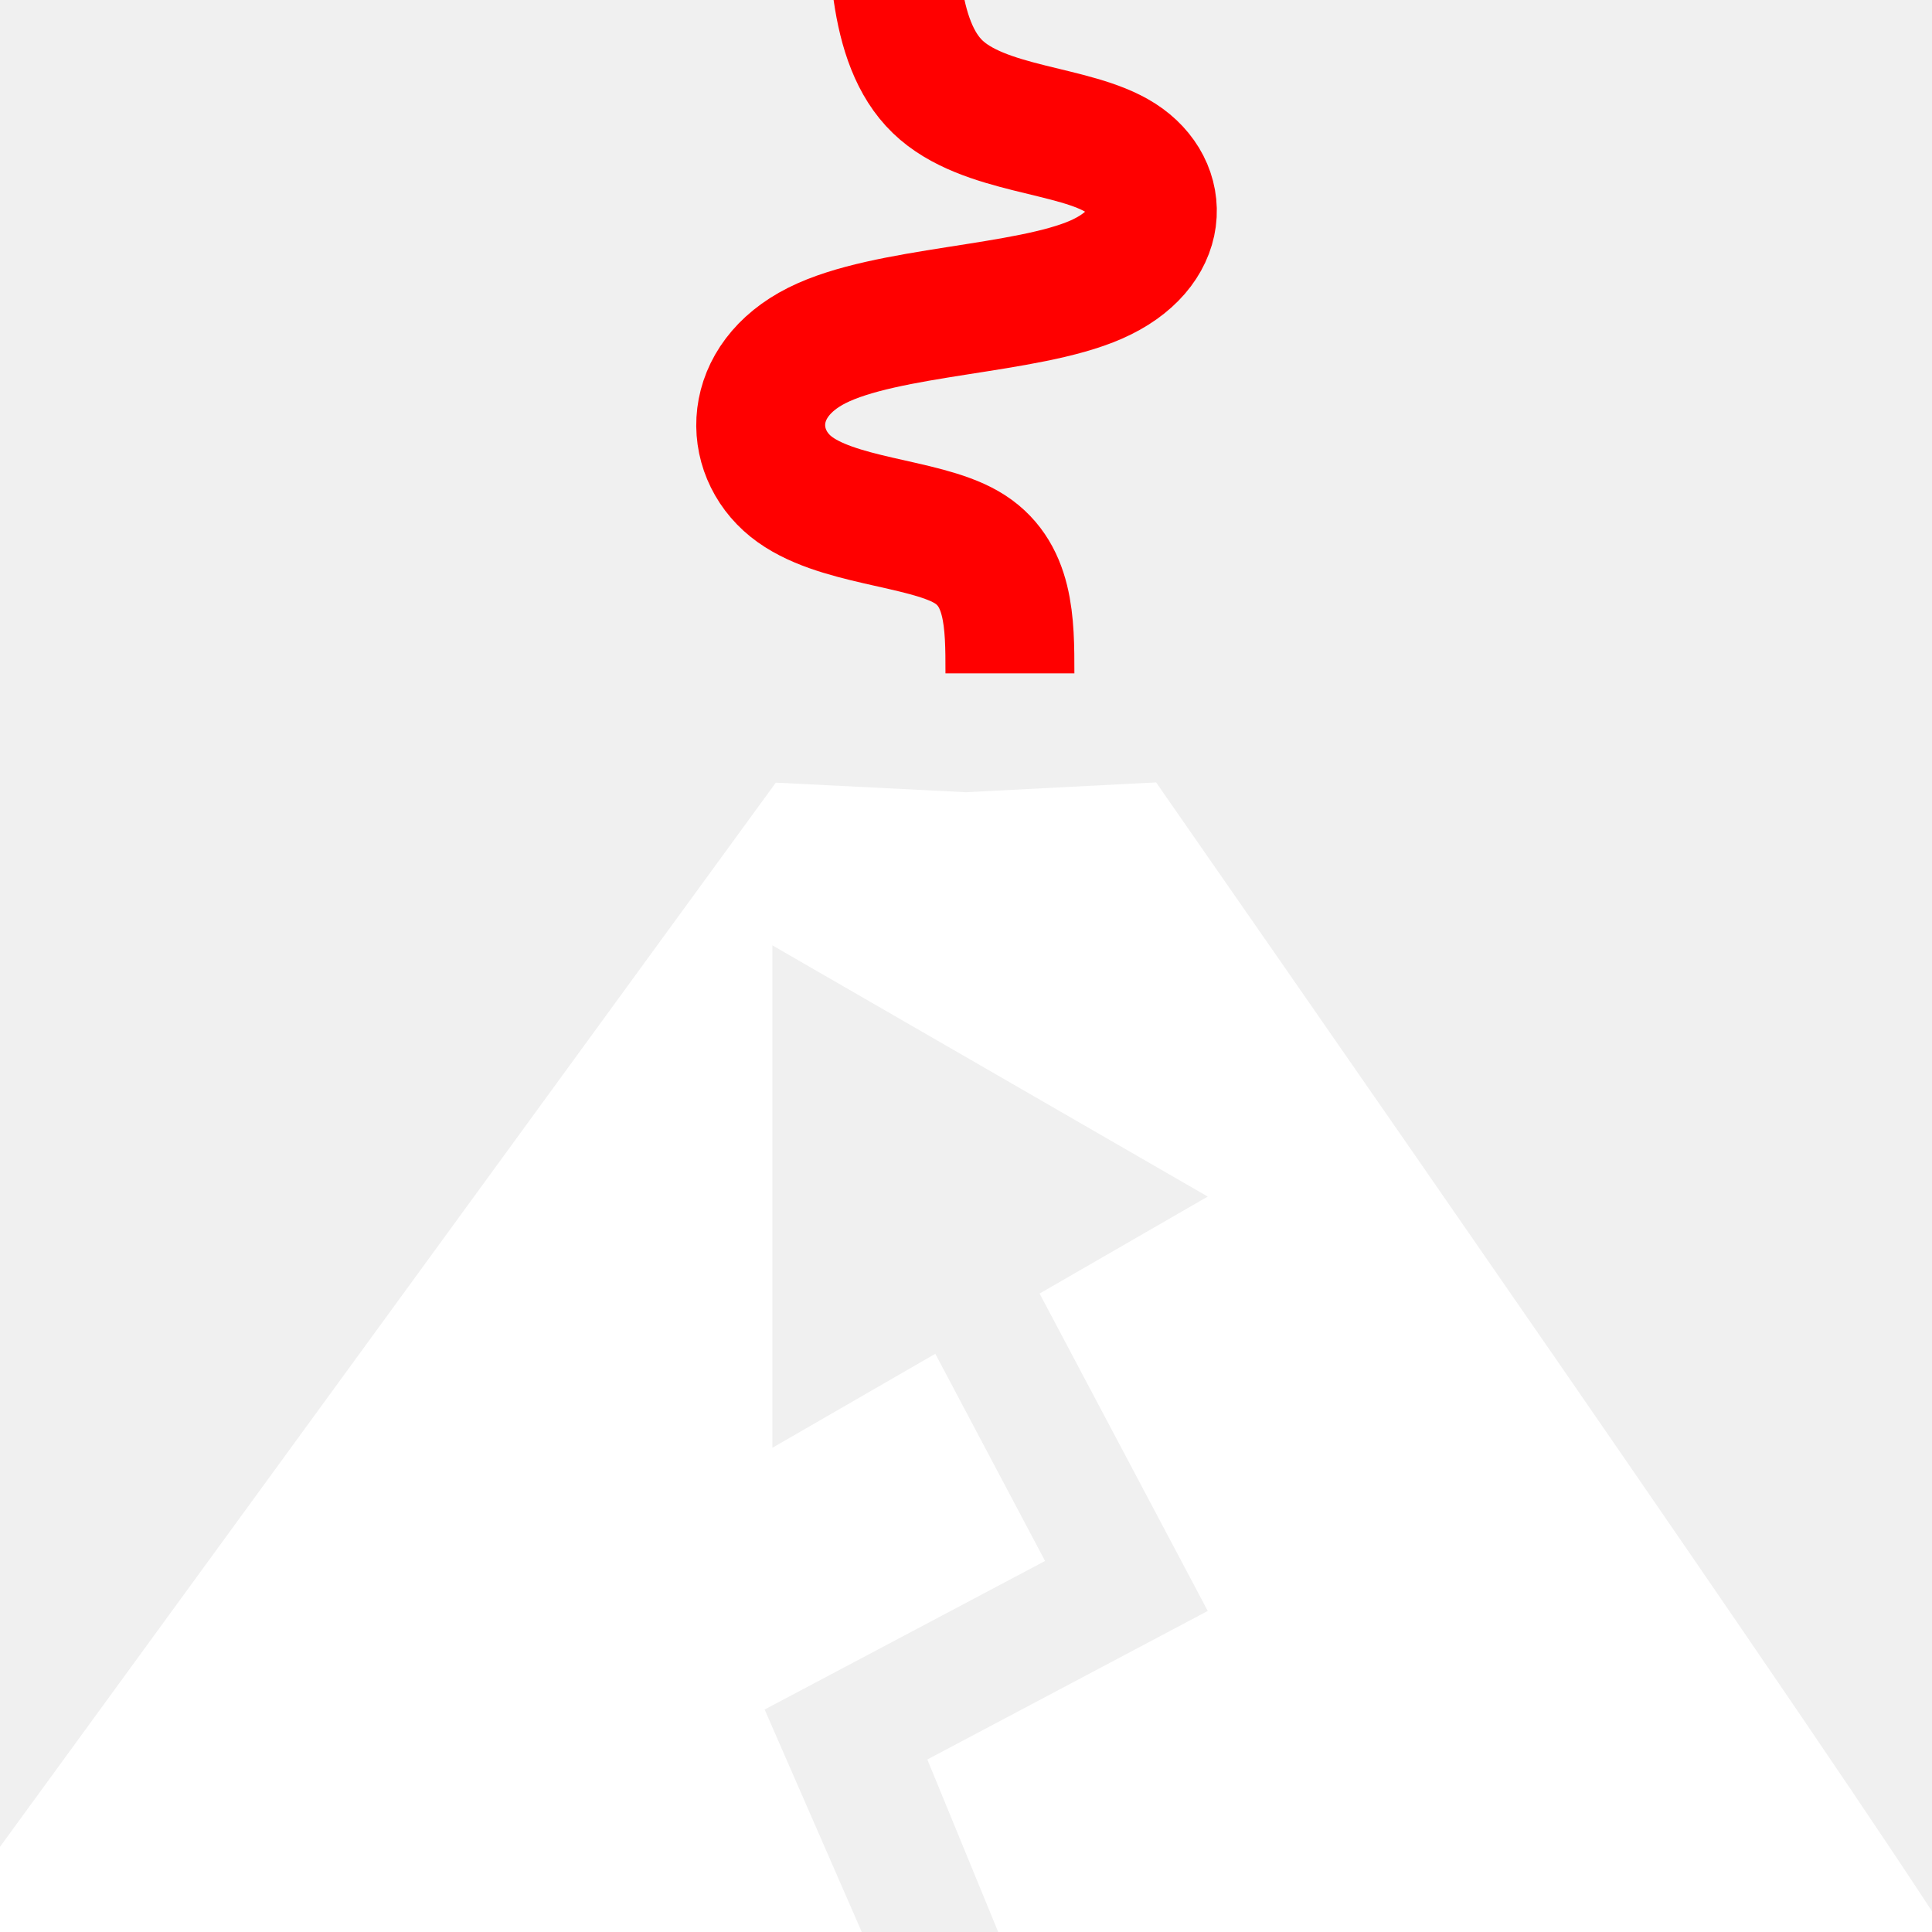
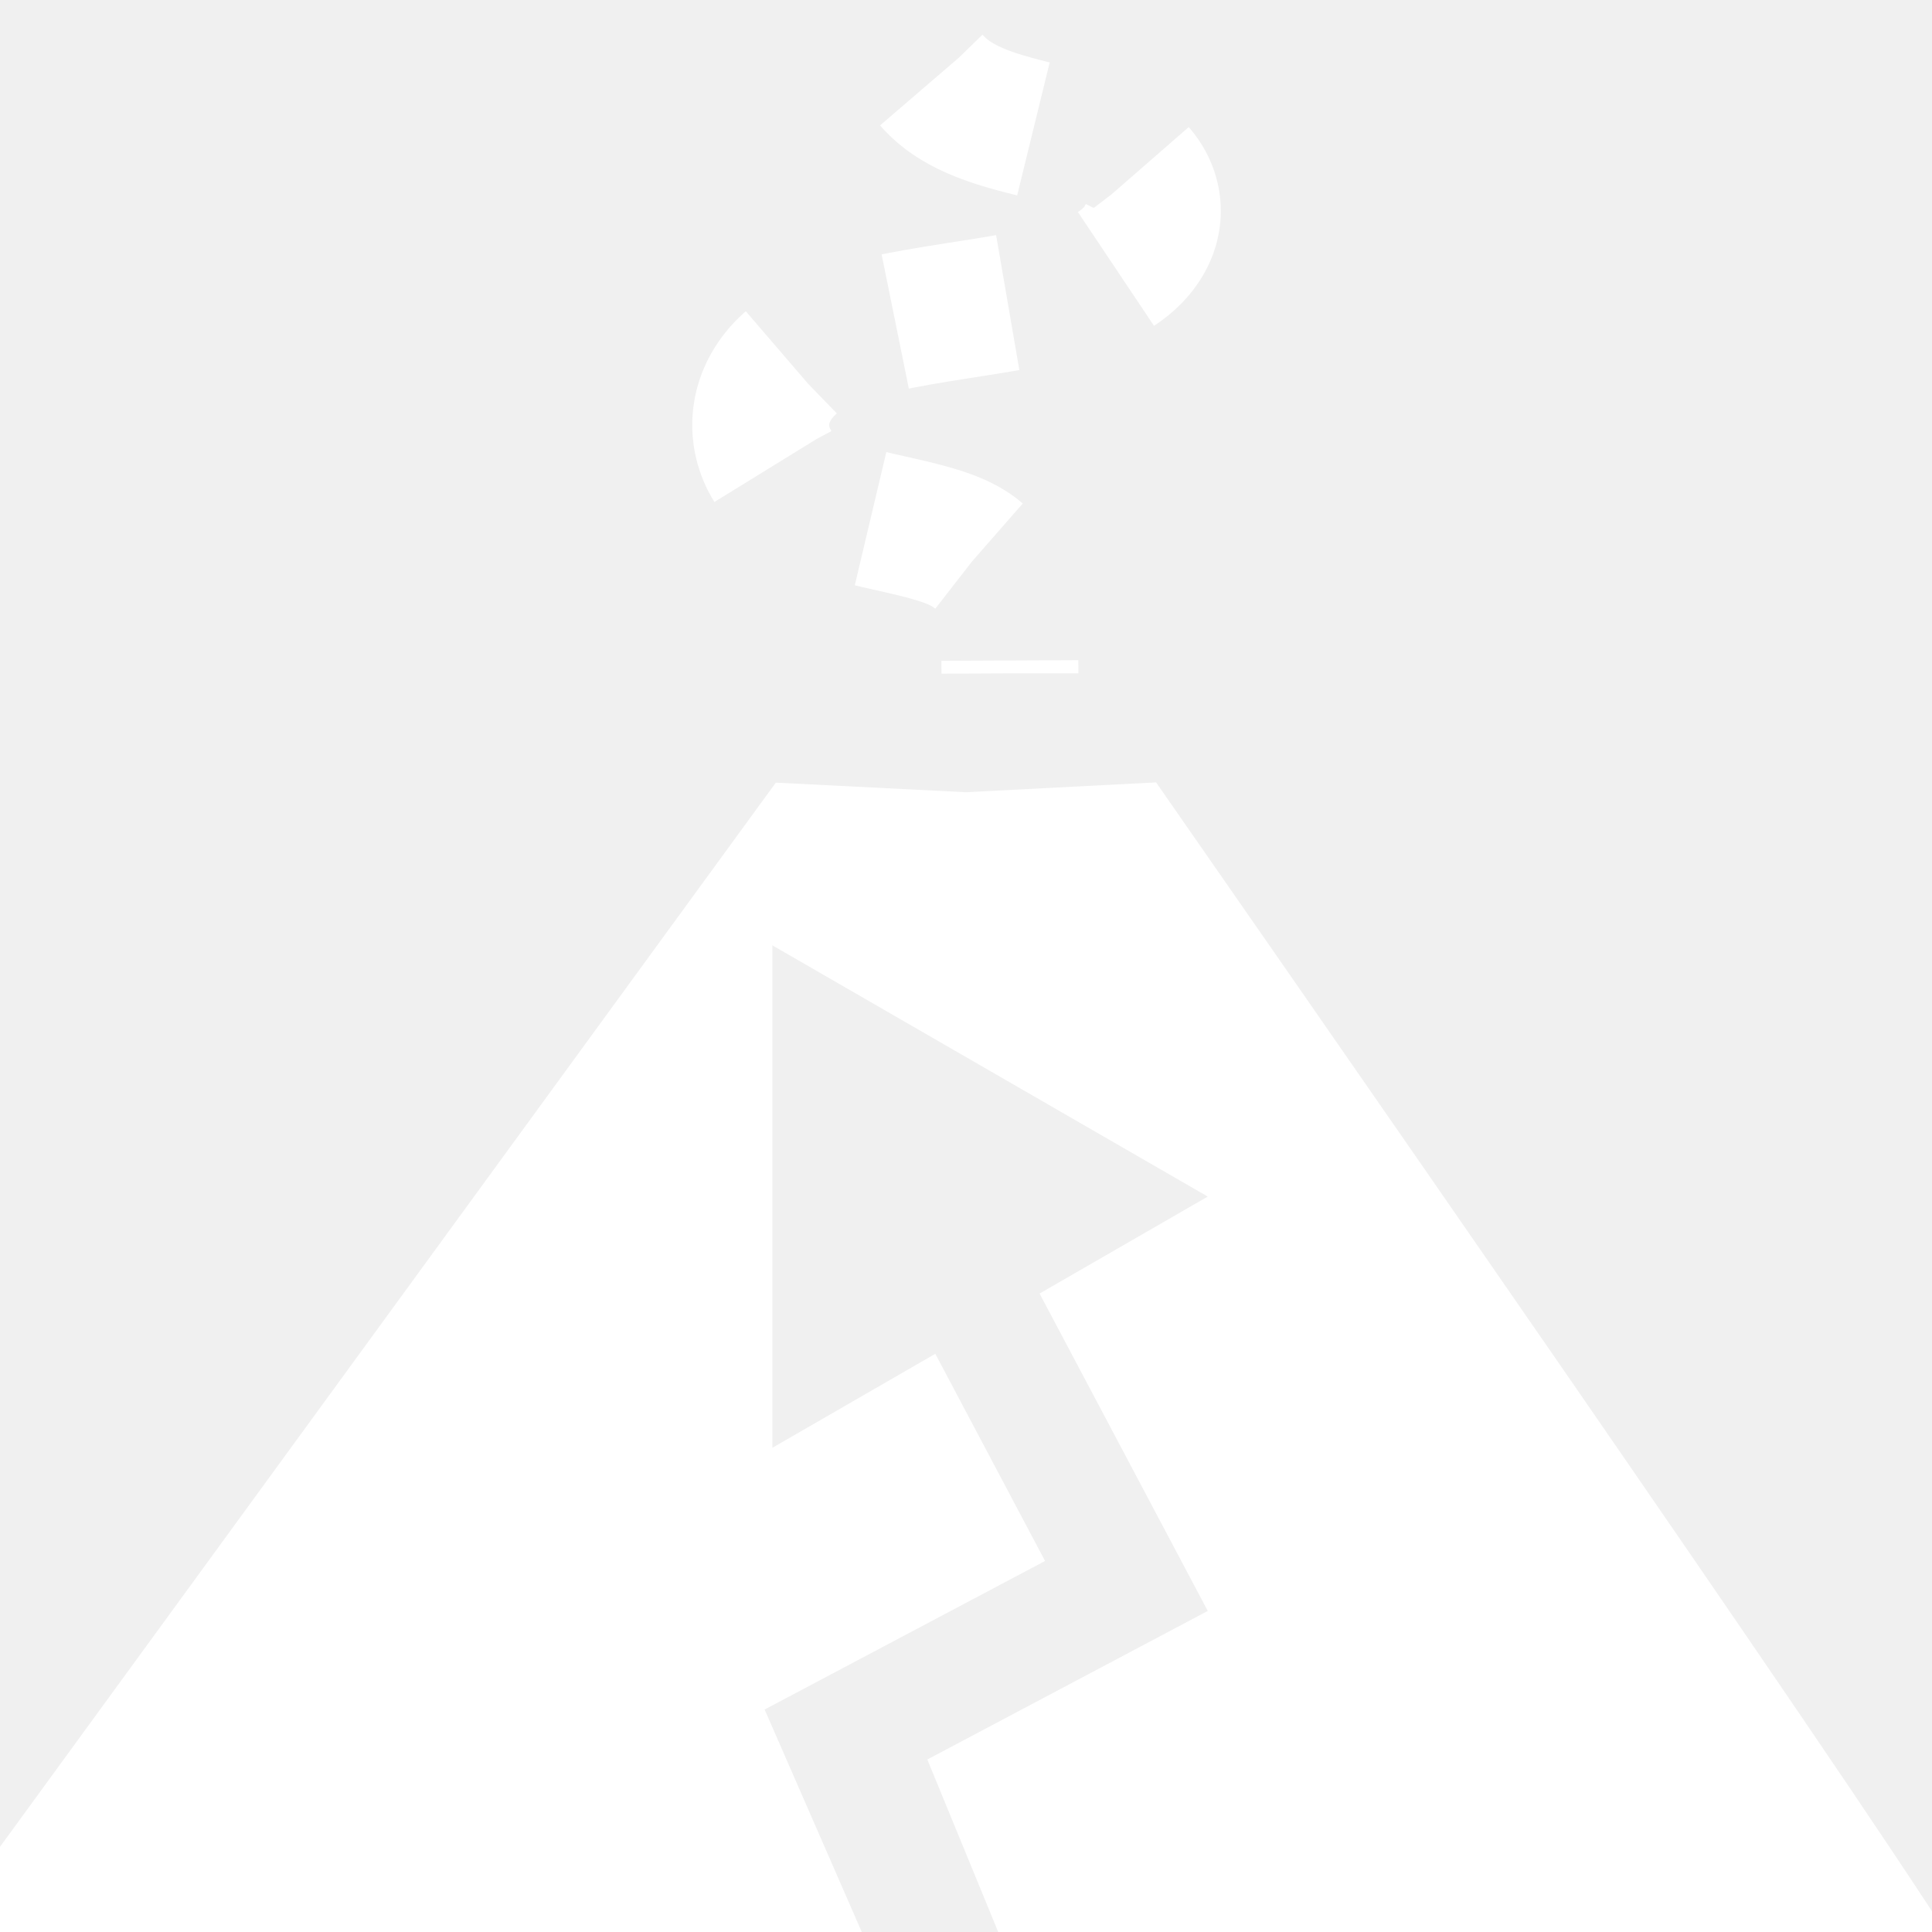
<svg xmlns="http://www.w3.org/2000/svg" width="32" height="32" viewBox="0 0 8.467 8.467">
  <path d="M5.065 3.429l-.832.043L3.4 3.43-.496 8.774c.019.033 2.421-.258 4.295-.256l-.448-1.026 1.229-.651-.481-.908-.714.412V4.143l1.908 1.101-.737.425.737 1.391-1.229.651.332.808 4.26.172c.03-.051-2.211-3.28-3.59-5.263z" fill="#fff" />
-   <path id="line" d="M3.908-.611c0 .399 0 .797.201.991s.601.183.802.312.2.398-.106.533-.919.135-1.225.289-.306.463-.114.618.576.155.768.265.192.332.192.554" fill="none" stroke="#fff" stroke-width=".565" />
+   <path id="line" d="M3.908-.611c0 .399 0 .797.201.991s.601.183.802.312.2.398-.106.533-.919.135-1.225.289-.306.463-.114.618.576.155.768.265.192.332.192.554" fill="none" stroke="#fff" stroke-width=".6" />
  <style>
#line{
-     stroke: red;
-     animation: volcano 2s ease forwards;
+     stroke-dasharray: 0.5px;
+     animation: volcano 400s infinite 0.8s linear;
}
@keyframes volcano{
    0%{stroke-dashoffset: 0;}
    100%{stroke-dashoffset: 1560;}
}
</style>
</svg>
